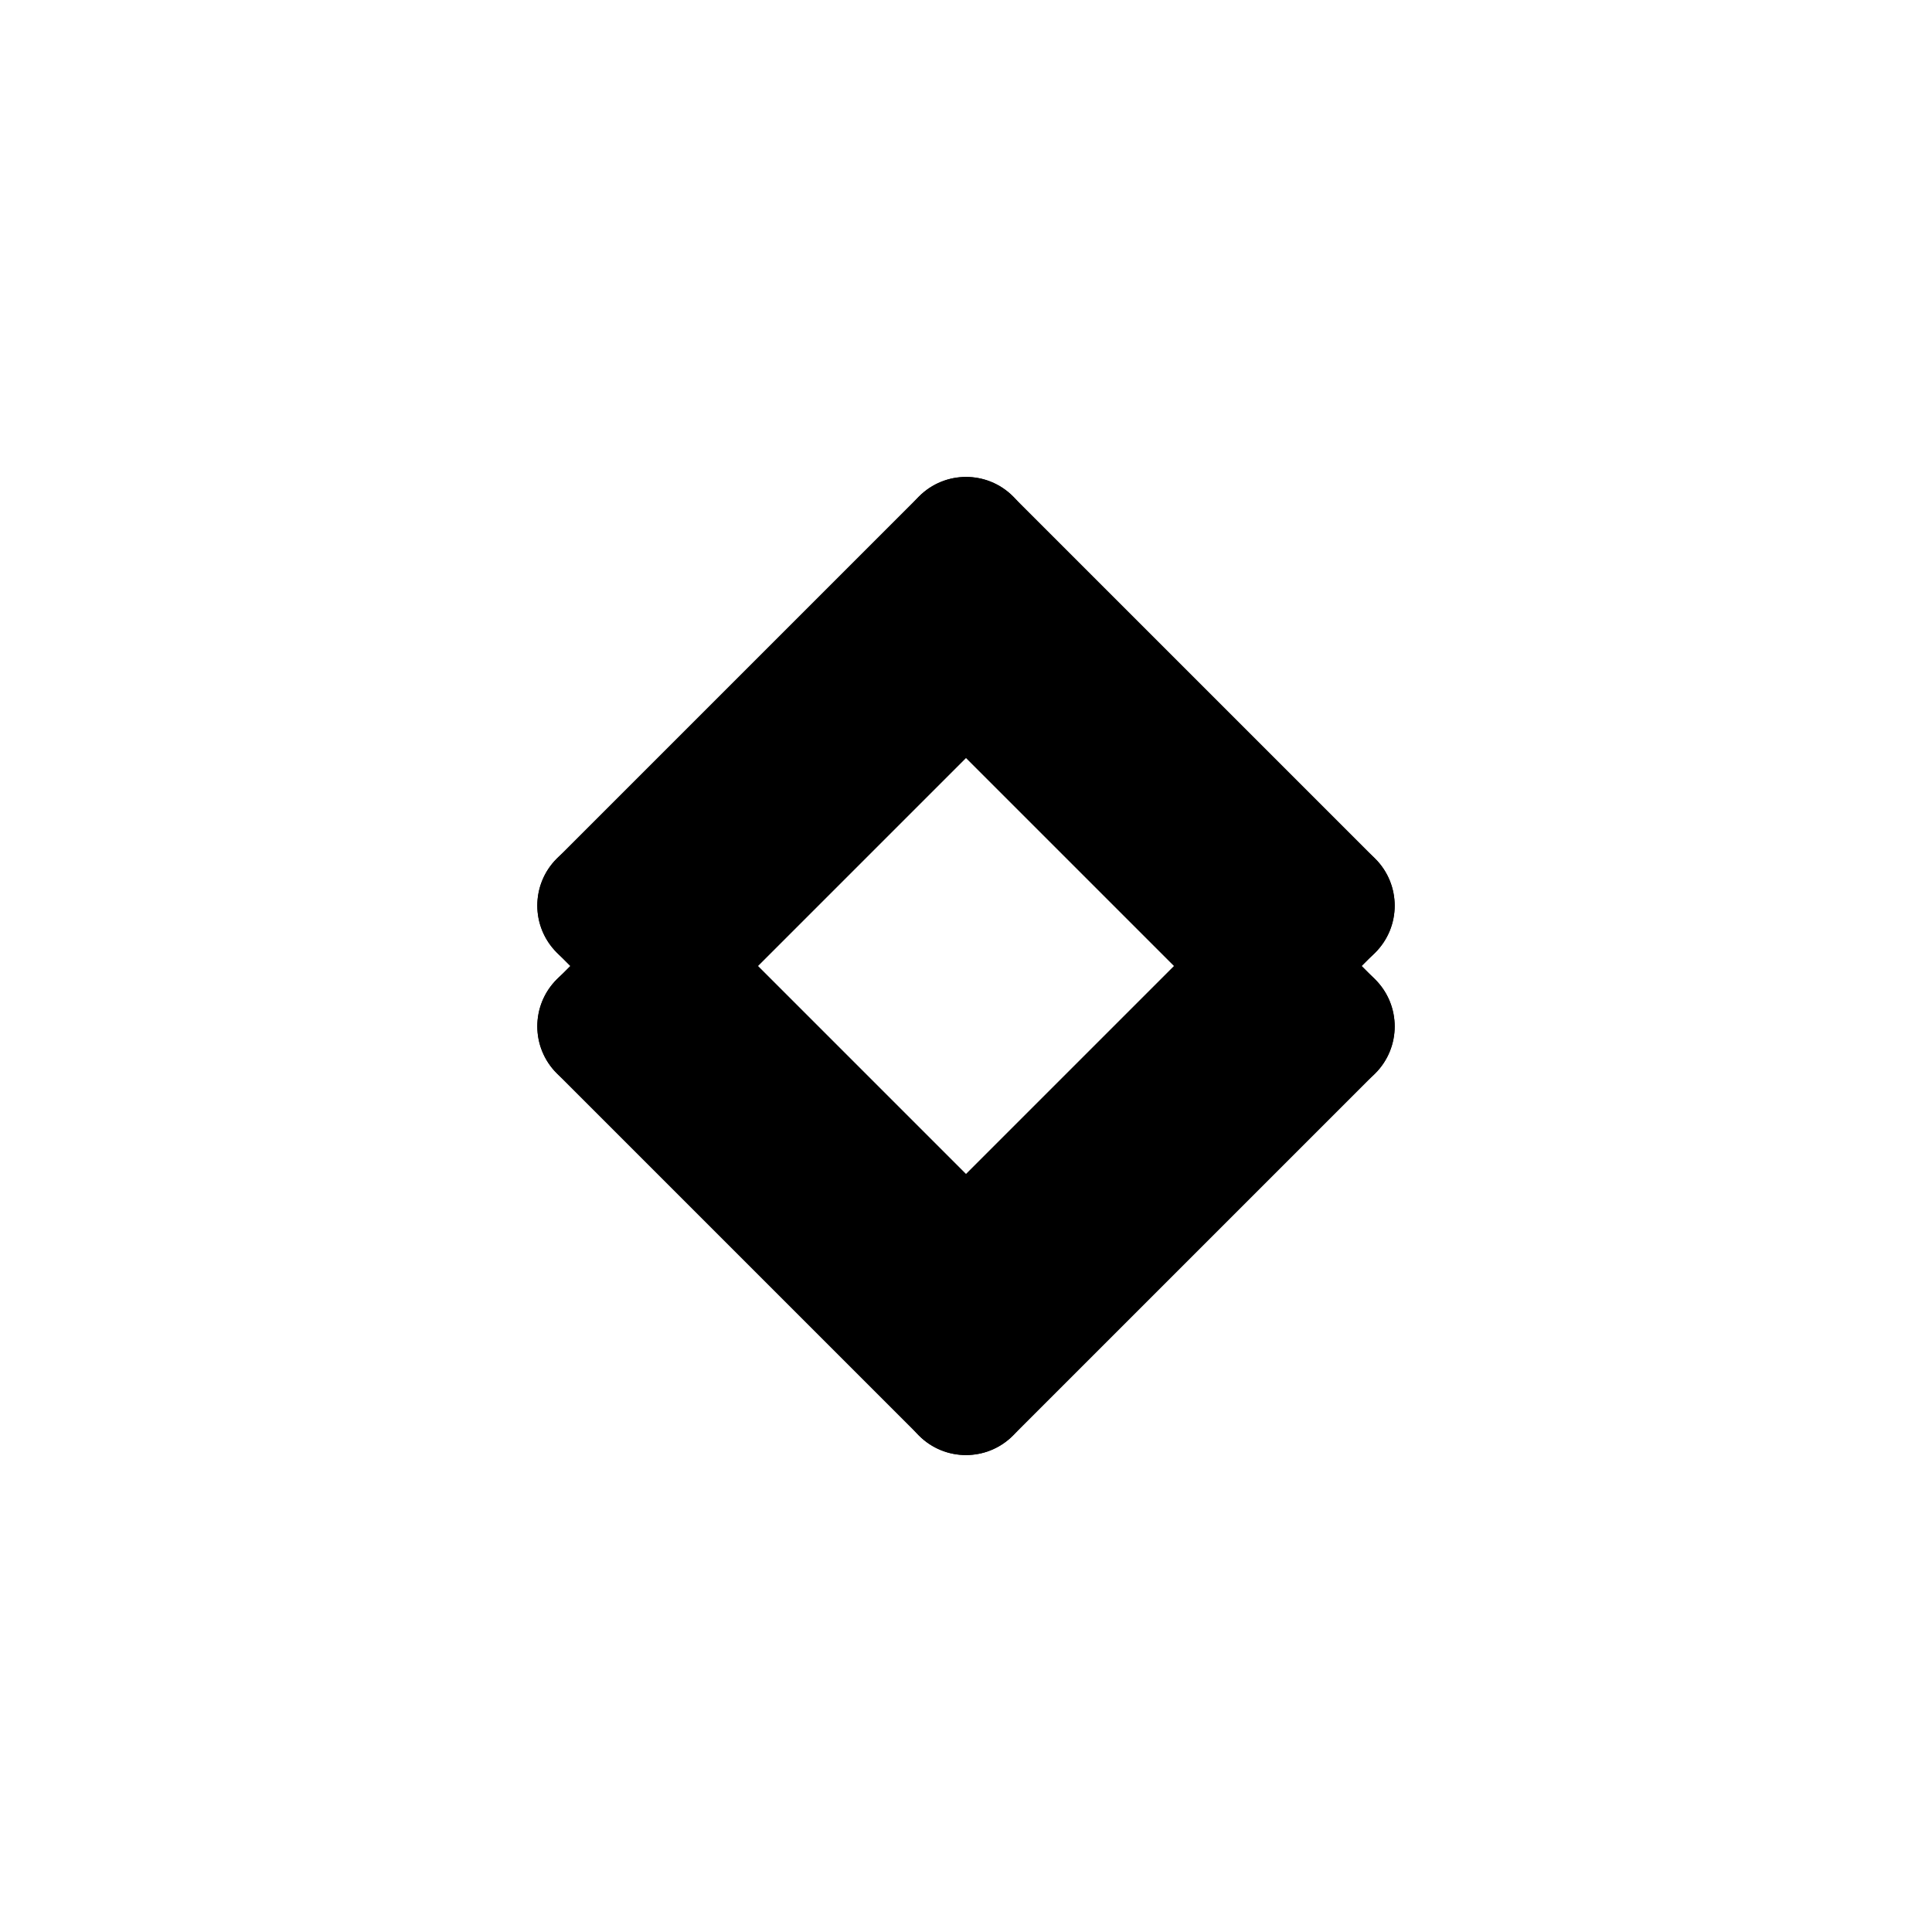
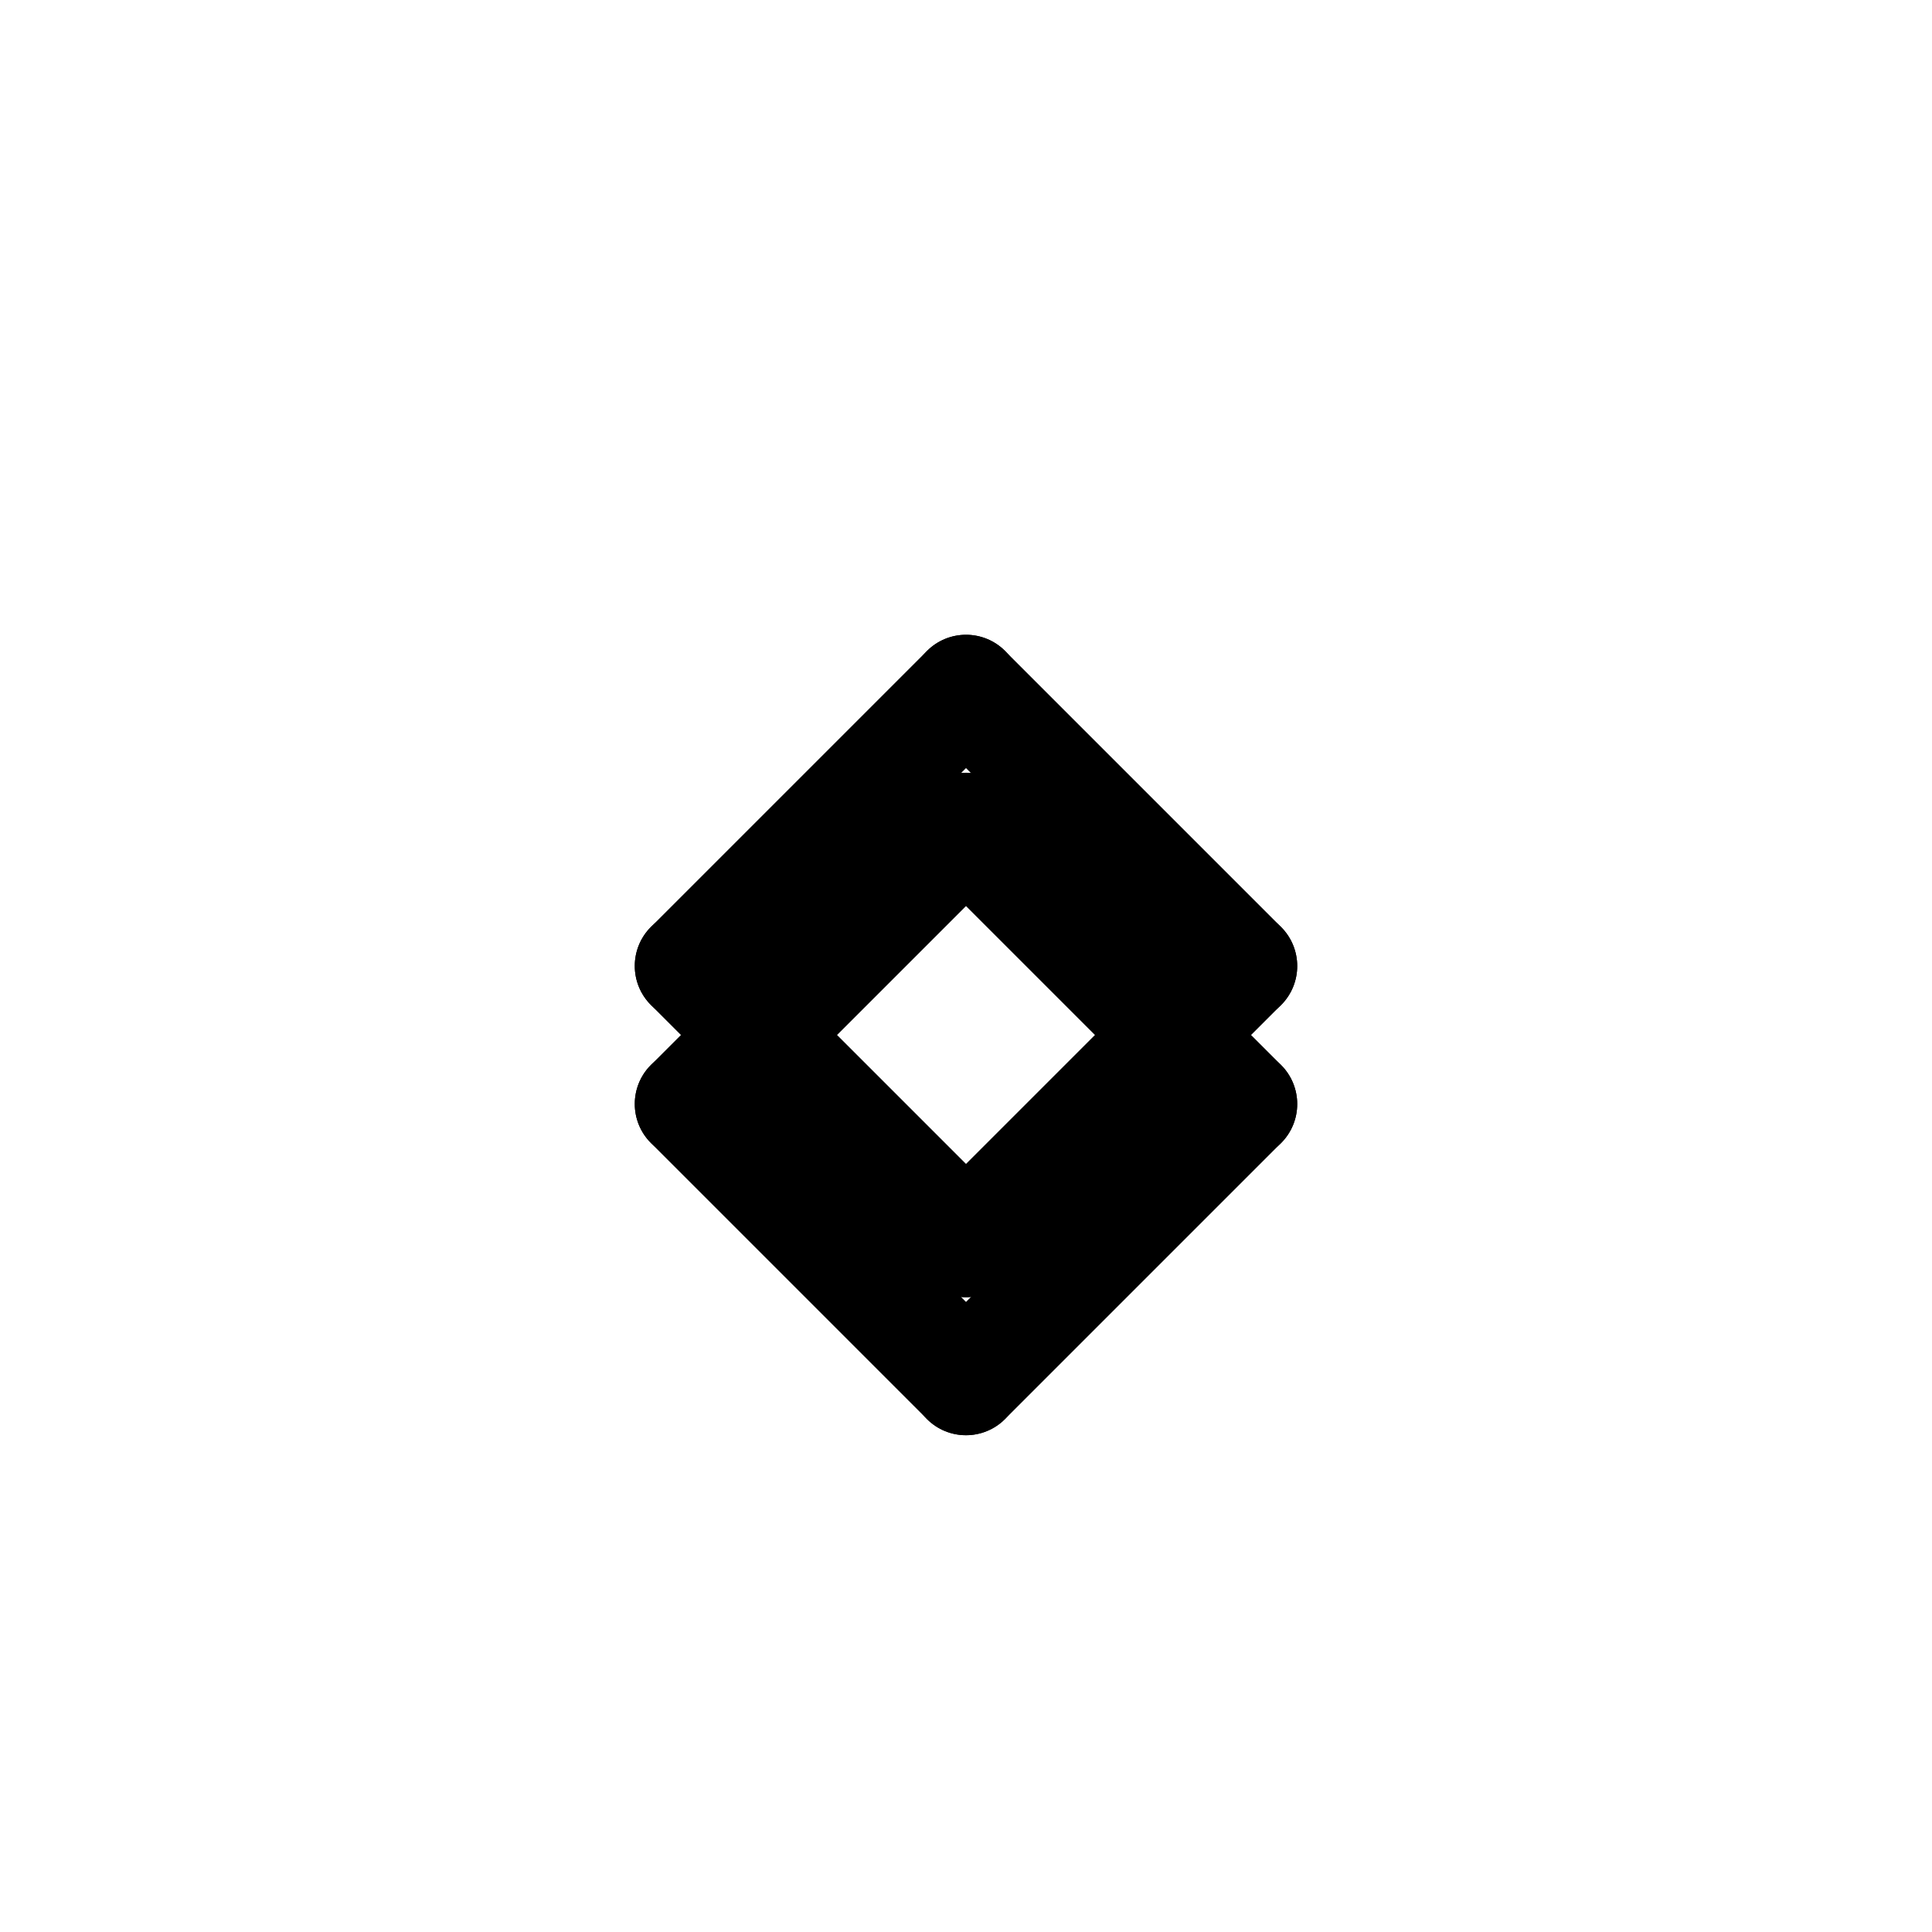
- <svg xmlns="http://www.w3.org/2000/svg" width="16" height="16" viewBox="0 0 16 16">
-   <g class="warning">
-     <rect x="6.829" y="6.450" width="5.343" height="1.100" rx="0.550" transform="rotate(45.000 9.500 7.000)" />
-     <rect x="6.829" y="9.450" width="5.343" height="1.100" rx="0.550" transform="rotate(135.000 9.500 10.000)" />
-     <rect x="3.829" y="9.450" width="5.343" height="1.100" rx="0.550" transform="rotate(-135.000 6.500 10.000)" />
-     <rect x="3.829" y="6.450" width="5.343" height="1.100" rx="0.550" transform="rotate(-45.000 6.500 7.000)" />
-   </g>
-   <g>
-     <rect x="6.829" y="5.450" width="5.343" height="1.100" rx="0.550" transform="rotate(45.000 9.500 6.000)" />
-     <rect x="6.829" y="8.450" width="5.343" height="1.100" rx="0.550" transform="rotate(135.000 9.500 9.000)" />
-     <rect x="3.829" y="8.450" width="5.343" height="1.100" rx="0.550" transform="rotate(-135.000 6.500 9.000)" />
-     <rect x="3.829" y="5.450" width="5.343" height="1.100" rx="0.550" transform="rotate(-45.000 6.500 6.000)" />
-   </g>
+ <svg xmlns="http://www.w3.org/2000/svg" width="21" height="21" viewBox="0 0 21 21">
+   <rect x="6.279" y="9.900" width="5.443" height="1.200" rx="0.600" class="warning" transform="rotate(-45.000 9.000 10.500)" />
+   <rect x="9.279" y="9.900" width="5.443" height="1.200" rx="0.600" class="warning" transform="rotate(45.000 12.000 10.500)" />
+   <rect x="9.279" y="12.900" width="5.443" height="1.200" rx="0.600" class="warning" transform="rotate(135.000 12.000 13.500)" />
+   <rect x="6.279" y="12.900" width="5.443" height="1.200" rx="0.600" class="warning" transform="rotate(-135.000 9.000 13.500)" />
+   <rect x="6.279" y="8.400" width="5.443" height="1.200" rx="0.600" transform="rotate(-45.000 9.000 9.000)" />
+   <rect x="9.279" y="8.400" width="5.443" height="1.200" rx="0.600" transform="rotate(45.000 12.000 9.000)" />
+   <rect x="9.279" y="11.400" width="5.443" height="1.200" rx="0.600" transform="rotate(135.000 12.000 12.000)" />
+   <rect x="6.279" y="11.400" width="5.443" height="1.200" rx="0.600" transform="rotate(-135.000 9.000 12.000)" />
</svg>
